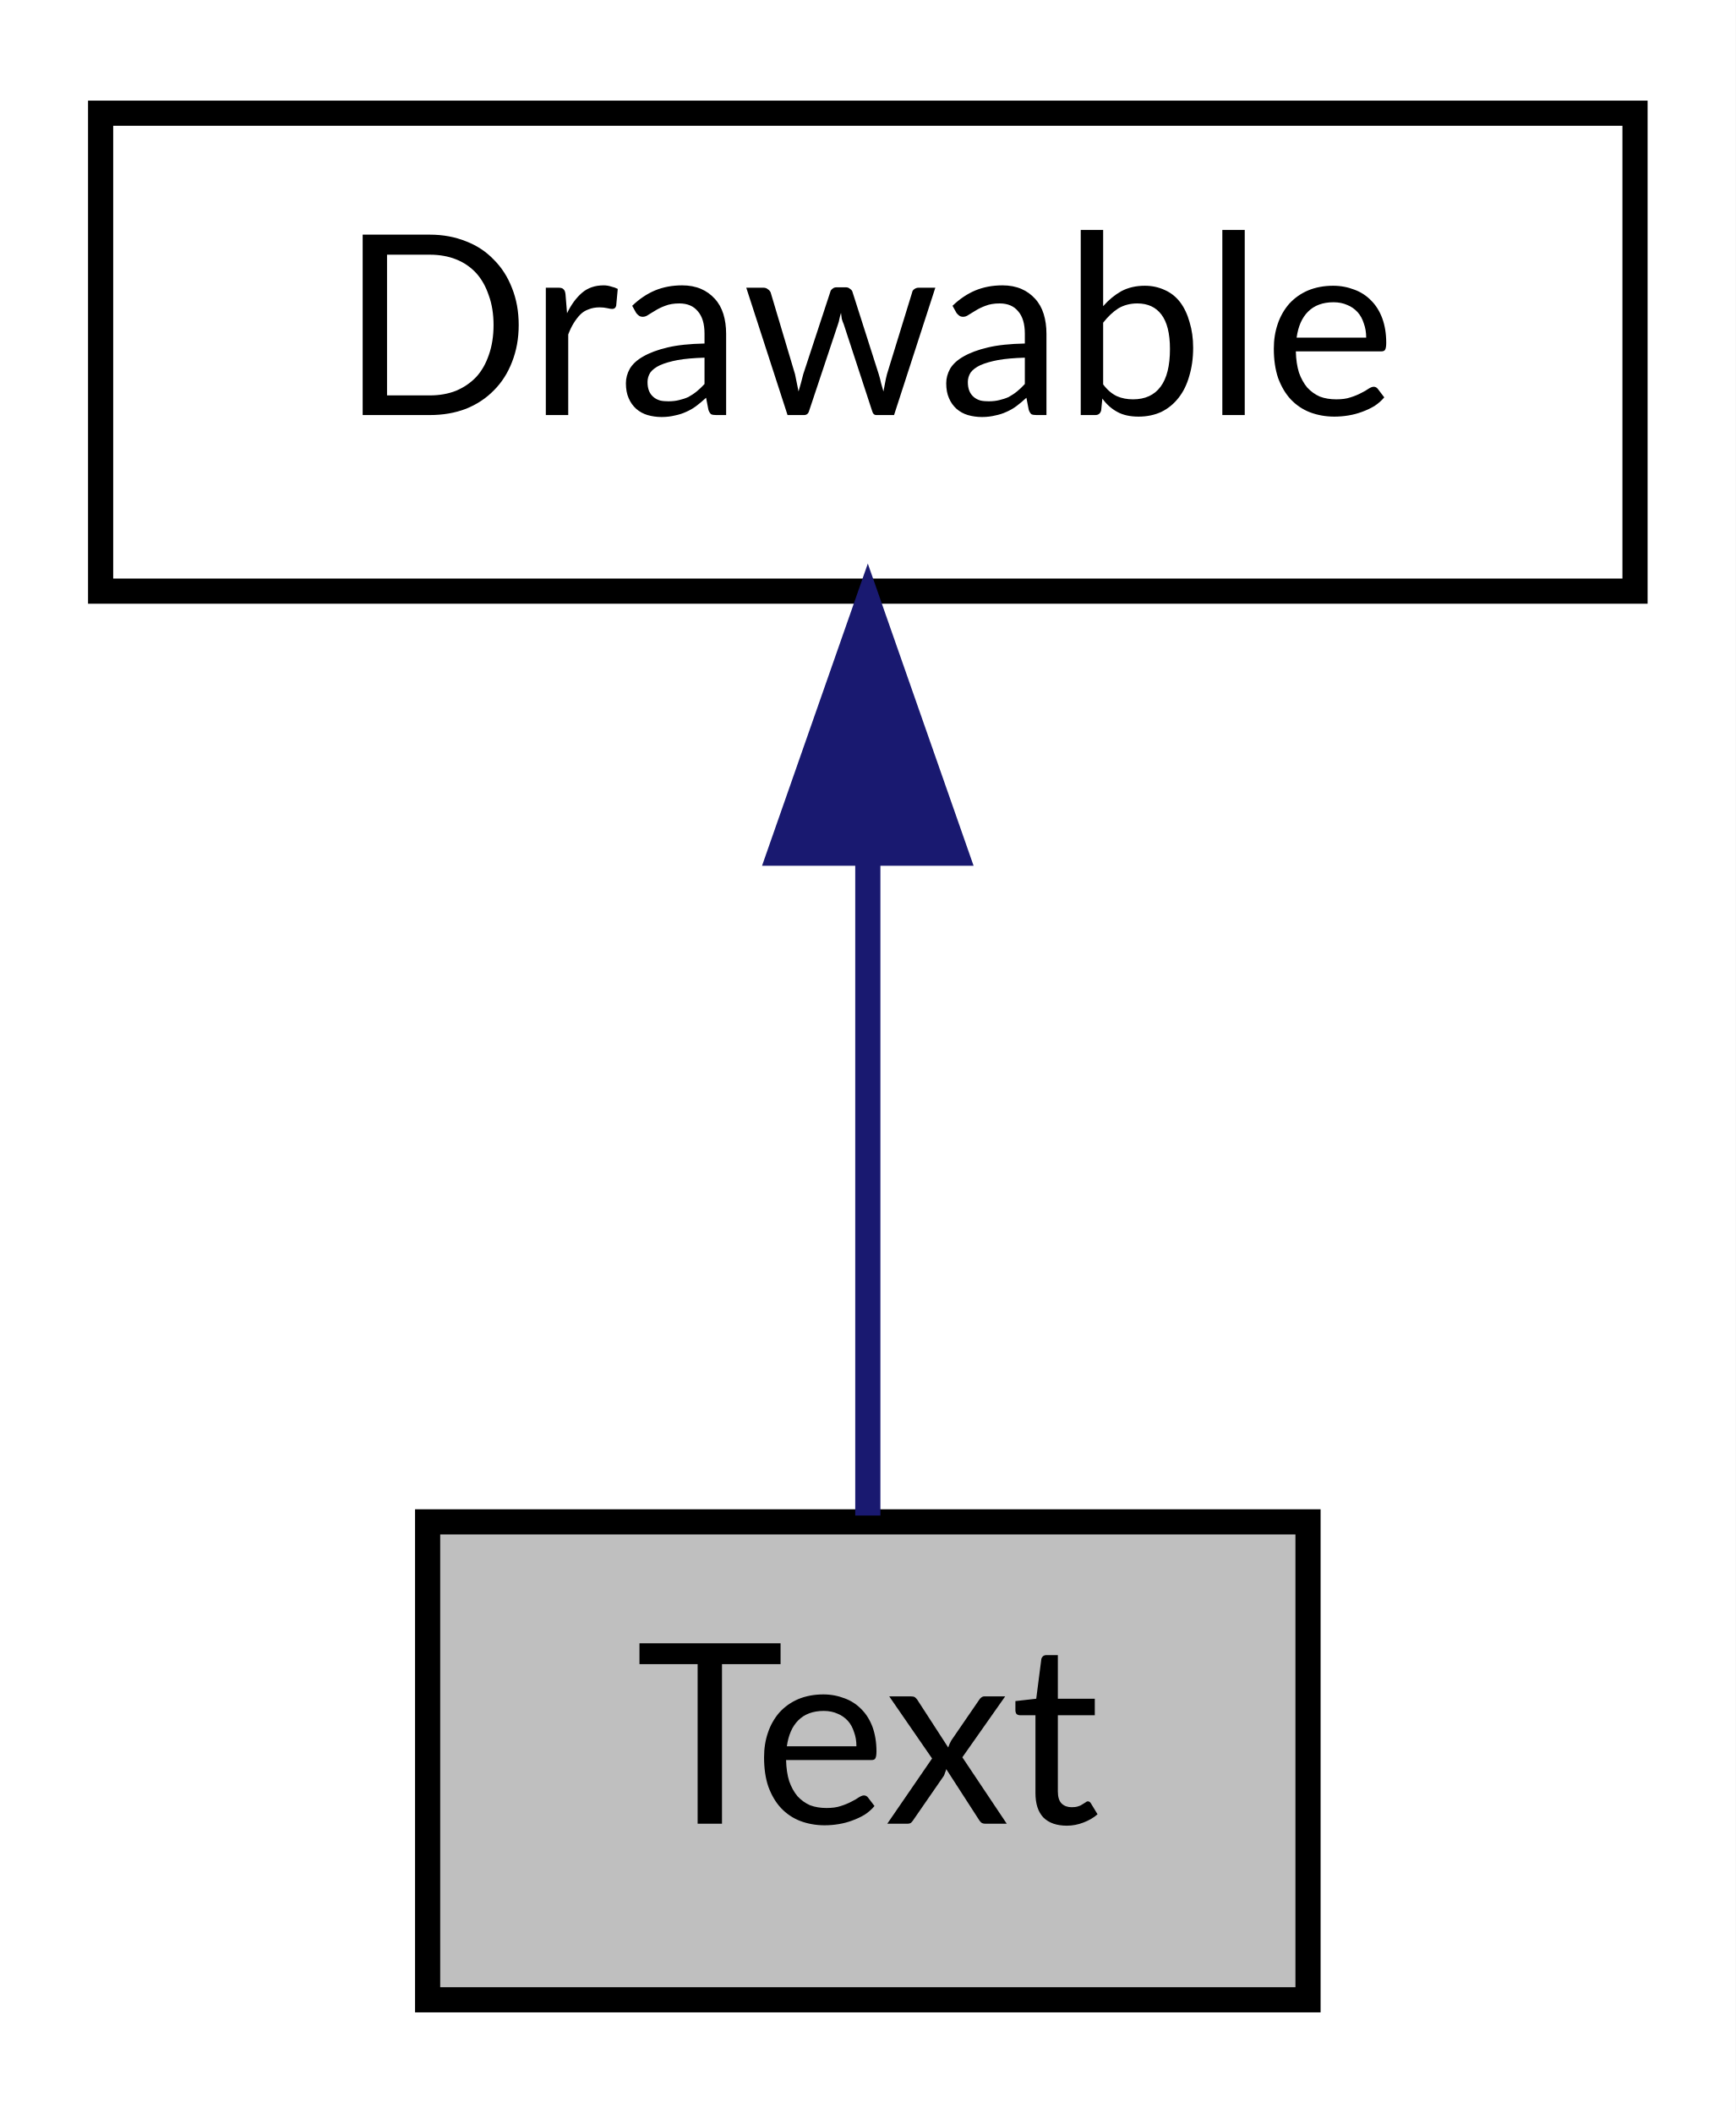
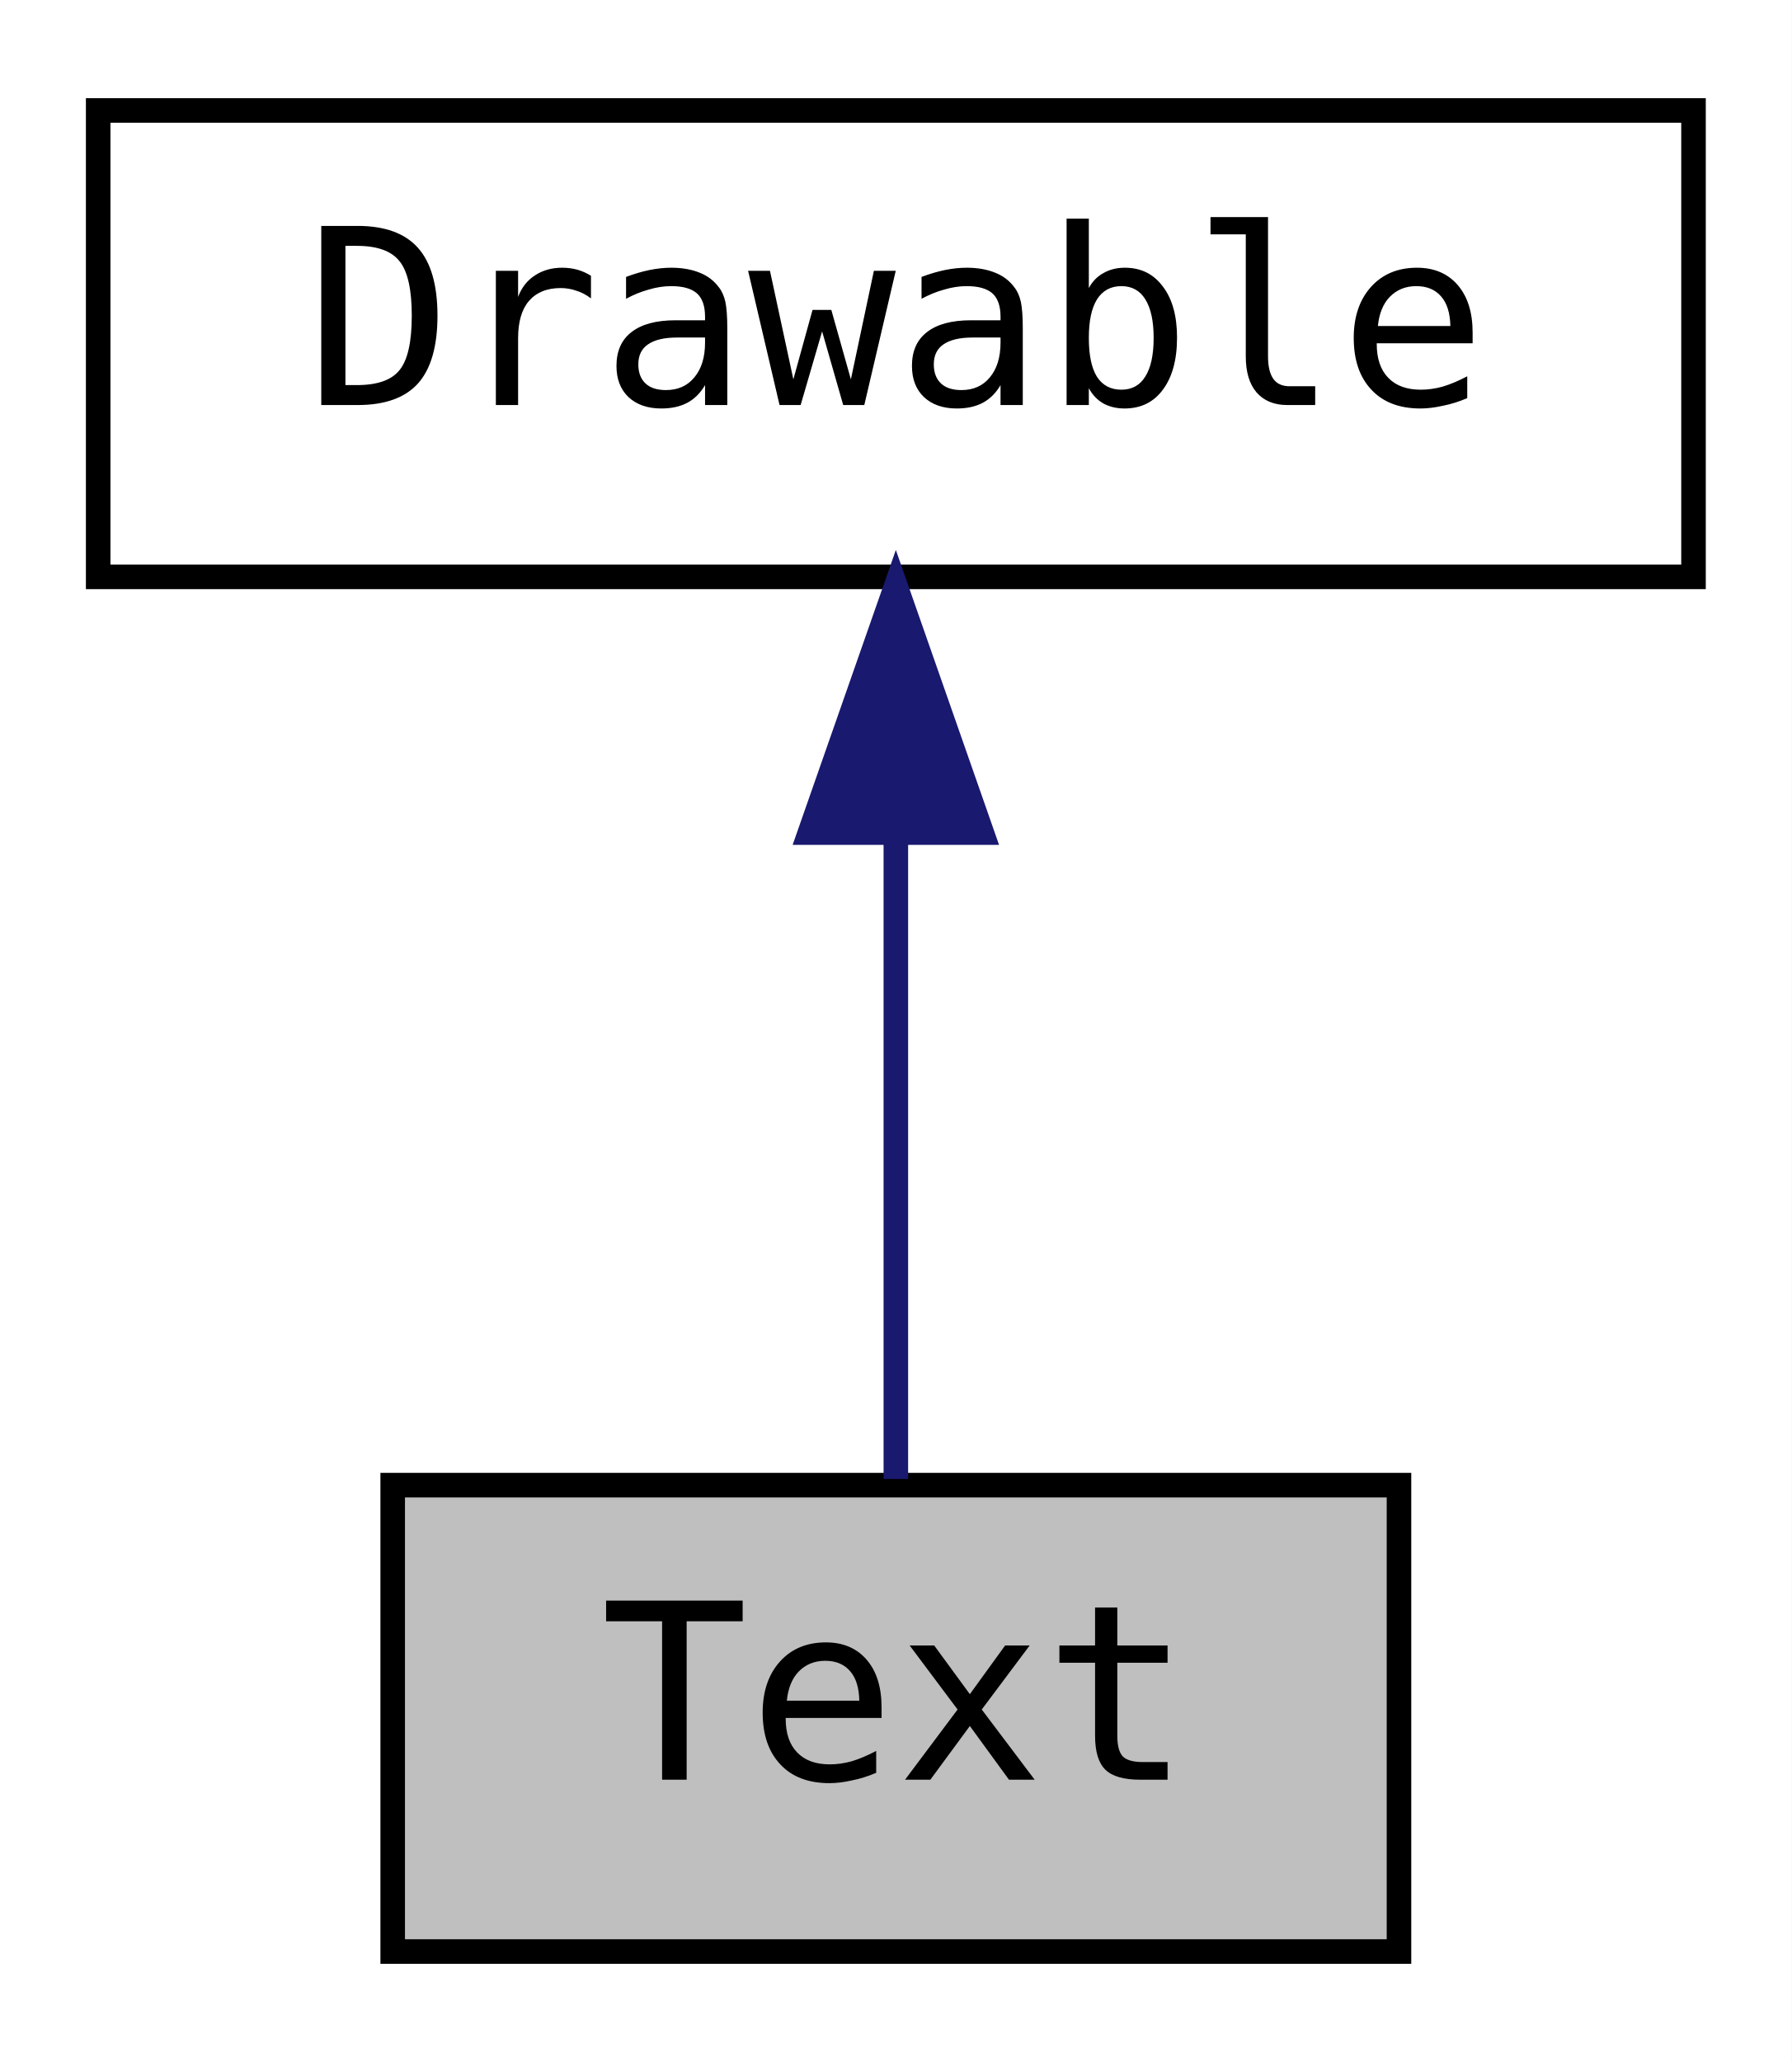
- <svg xmlns="http://www.w3.org/2000/svg" xmlns:xlink="http://www.w3.org/1999/xlink" width="69pt" height="84pt" viewBox="0.00 0.00 69.00 84.00">
+ <svg xmlns="http://www.w3.org/2000/svg" xmlns:xlink="http://www.w3.org/1999/xlink" width="73pt" height="84pt" viewBox="0.00 0.00 73.00 84.00">
  <g id="graph0" class="graph" transform="scale(1 1) rotate(0) translate(4 80)">
-     <polygon fill="white" stroke="none" points="-4,4 -4,-80 65,-80 65,4 -4,4" />
+     <polygon fill="white" stroke="none" points="-4,4 -4,-80 69,-80 69,4 -4,4" />
    <g id="node1" class="node">
-       <polygon fill="#bfbfbf" stroke="black" points="13,-0.5 13,-19.5 48,-19.5 48,-0.5 13,-0.5" />
-       <text text-anchor="middle" x="30.5" y="-7.5" font-family="Lato" font-size="10.00">Text</text>
+       <polygon fill="#bfbfbf" stroke="black" points="12,-0.5 12,-19.5 53,-19.5 53,-0.5 12,-0.5" />
+       <text text-anchor="middle" x="32.5" y="-7.5" font-family="'Consolas',monospace" font-size="10.00">Text</text>
    </g>
    <g id="node2" class="node">
      <g id="a_node2">
        <a xlink:href="classjngl_1_1Drawable.html" target="_top" xlink:title="Drawable">
-           <polygon fill="white" stroke="black" points="0,-56.5 0,-75.5 61,-75.5 61,-56.5 0,-56.5" />
-           <text text-anchor="middle" x="30.5" y="-63.5" font-family="Lato" font-size="10.00">Drawable</text>
+           <polygon fill="white" stroke="black" points="0,-56.5 0,-75.5 65,-75.5 65,-56.5 0,-56.5" />
+           <text text-anchor="middle" x="32.5" y="-63.5" font-family="'Consolas',monospace" font-size="10.00">Drawable</text>
        </a>
      </g>
    </g>
    <g id="edge1" class="edge">
-       <path fill="none" stroke="midnightblue" d="M30.5,-45.804C30.5,-36.91 30.5,-26.78 30.5,-19.751" />
-       <polygon fill="midnightblue" stroke="midnightblue" points="27,-46.083 30.5,-56.083 34,-46.083 27,-46.083" />
+       <path fill="none" stroke="midnightblue" d="M32.5,-45.804C32.5,-36.91 32.5,-26.78 32.5,-19.751" />
+       <polygon fill="midnightblue" stroke="midnightblue" points="29,-46.083 32.5,-56.083 36,-46.083 29,-46.083" />
    </g>
  </g>
</svg>
